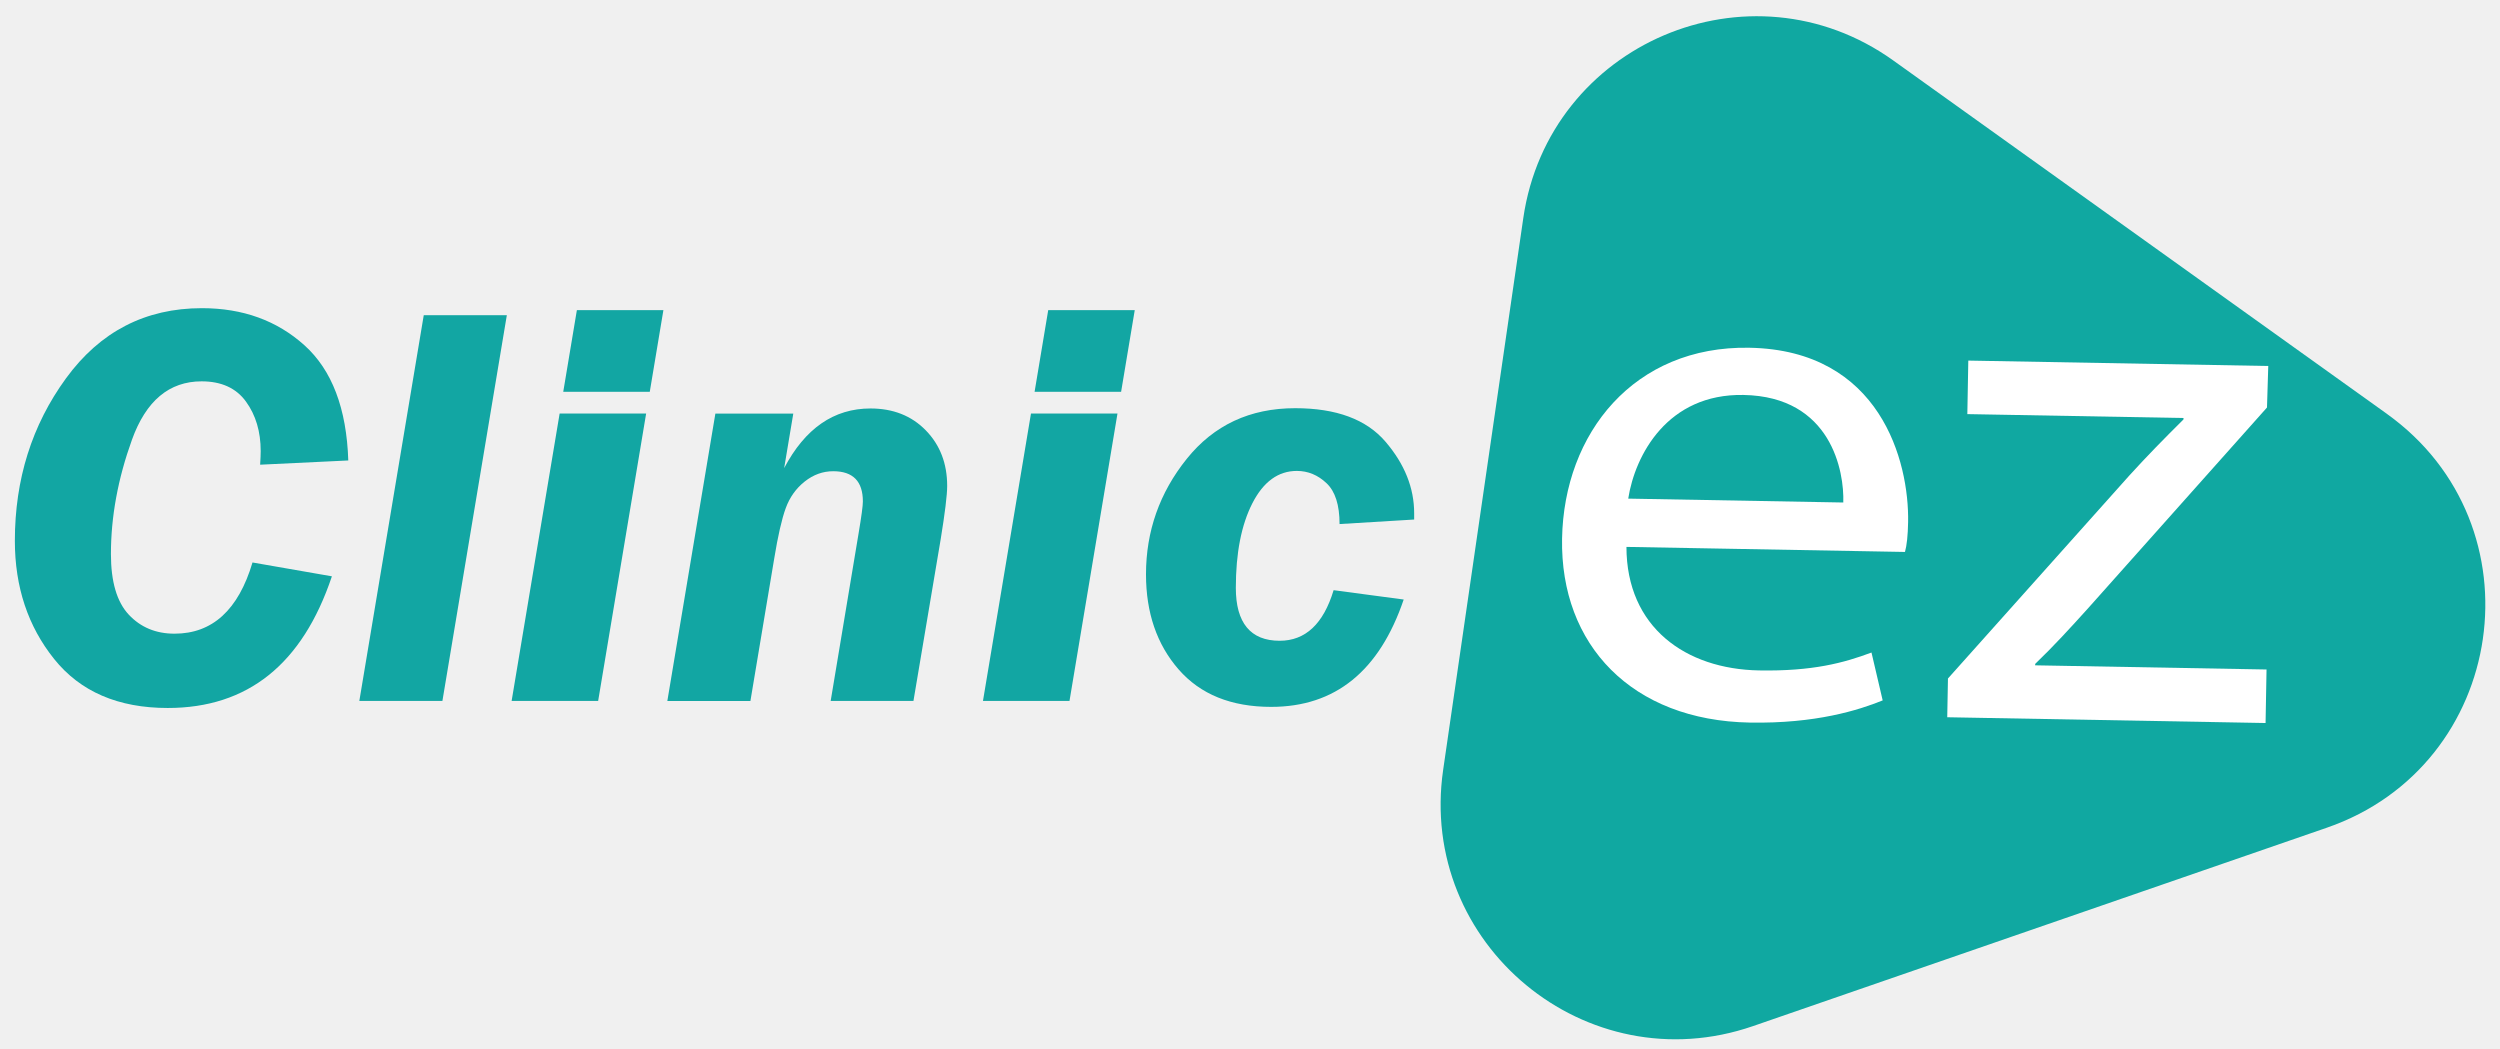
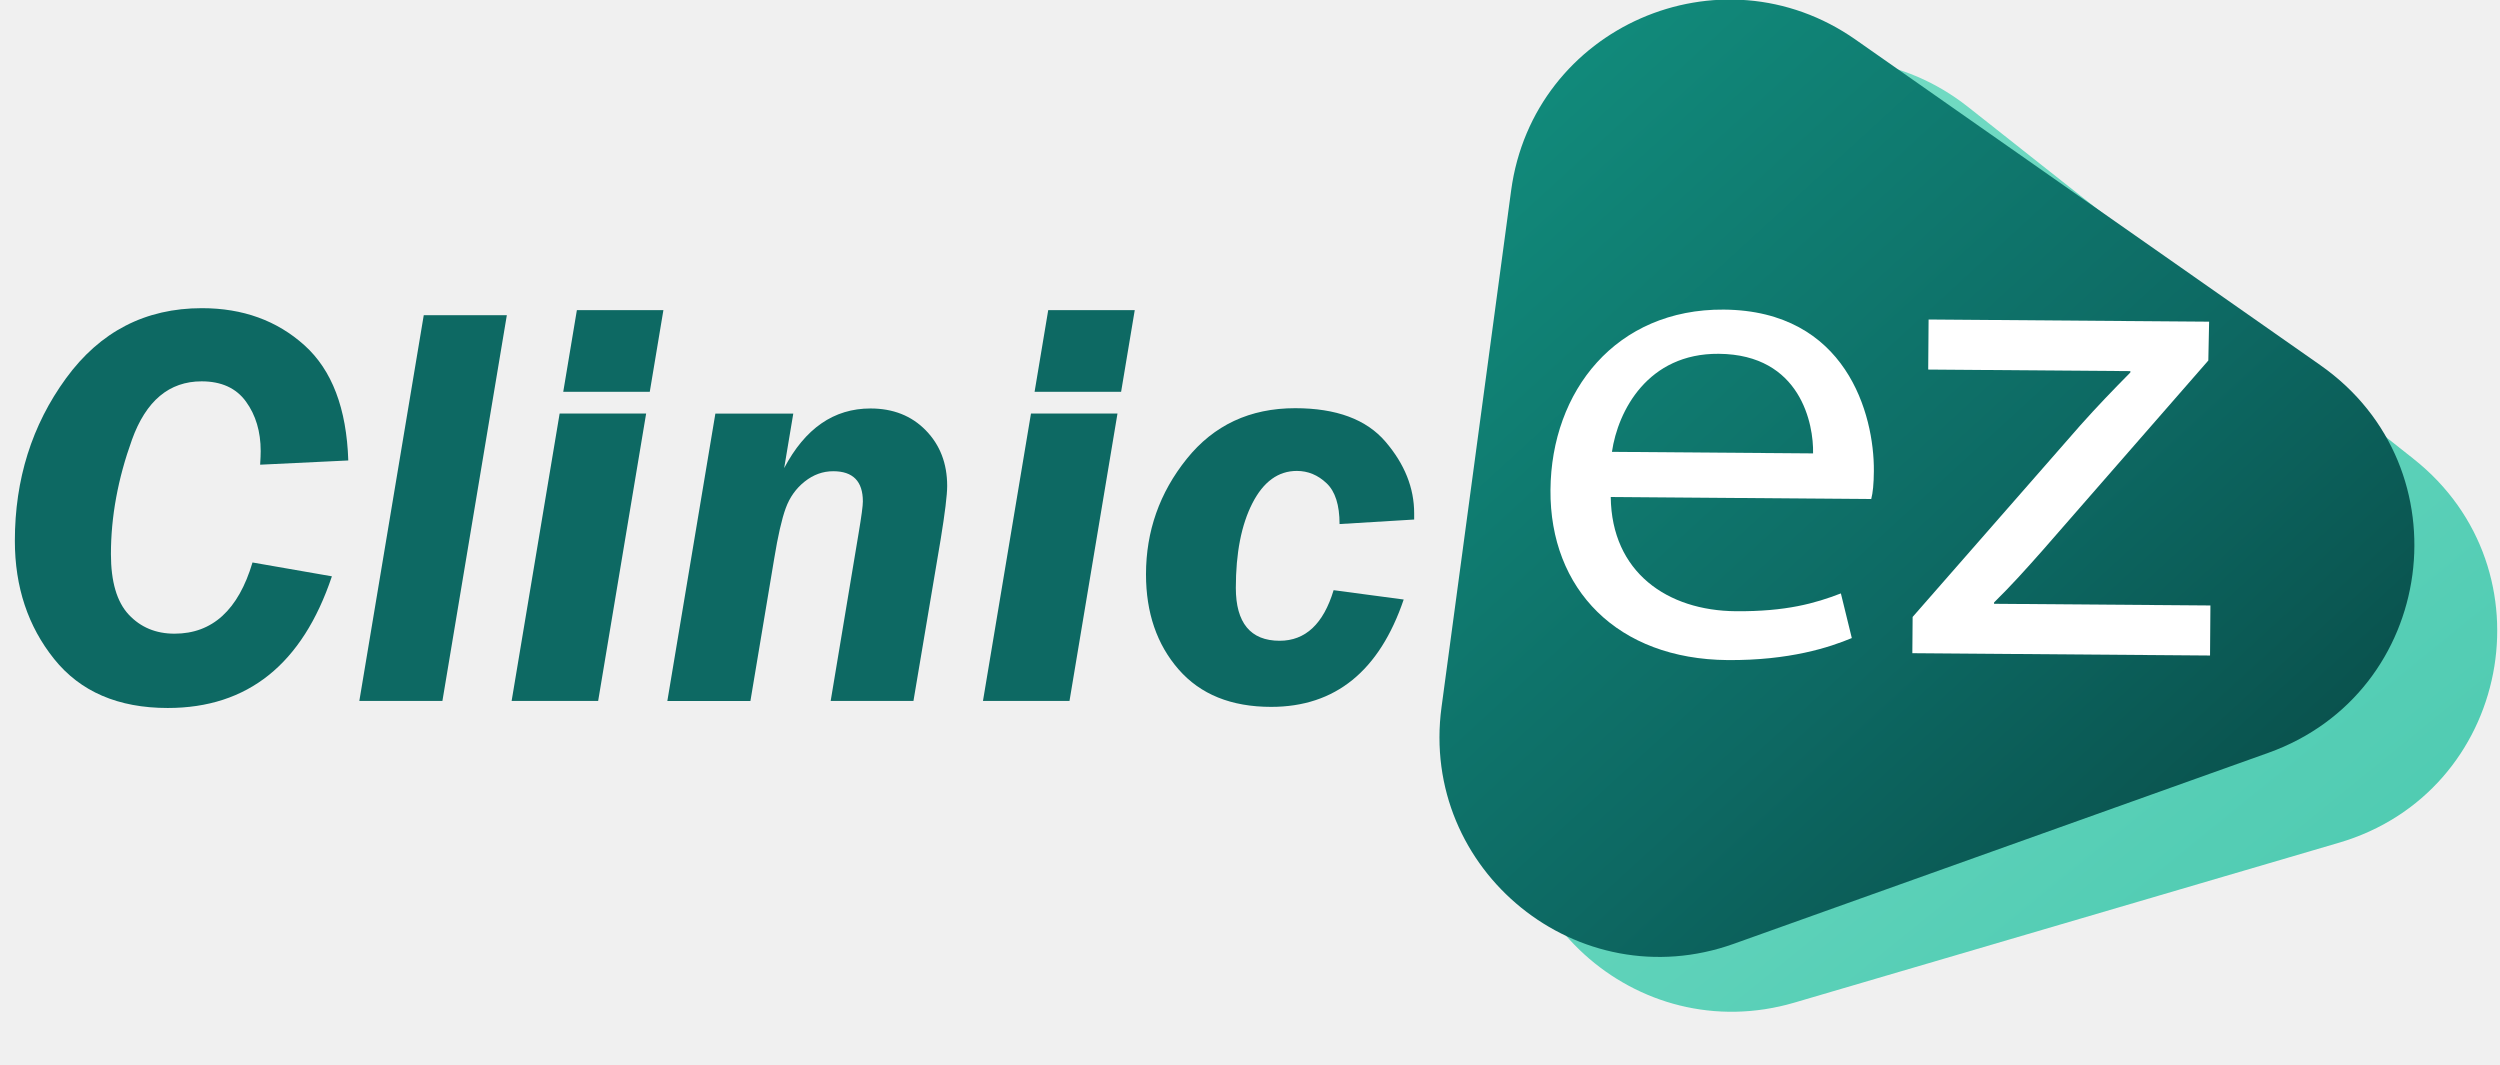
- <svg xmlns="http://www.w3.org/2000/svg" xmlns:xlink="http://www.w3.org/1999/xlink" id="Layer_1" data-name="Layer 1" viewBox="0 0 1080 452.94">
+ <svg xmlns="http://www.w3.org/2000/svg" id="ClinicEZ_Layered_Duo_Logo" viewBox="0 0 1080 460">
  <defs>
-     <style>
-       .cls-1 {
-         fill: #fff;
-       }
- 
-       .cls-2 {
-         fill: #10a8a1;
-       }
- 
-       .cls-3 {
-         fill: #12a6a3;
-       }
-     </style>
-     <symbol id="New_Symbol" data-name="New Symbol" viewBox="0 0 329.4 291.92">
-       <g>
-         <path class="cls-2" d="m297.42,102.89L154.27,10.61c-41.58-26.8-96.78-.05-101.5,49.2l-14.92,155.7c-4.72,49.25,44.4,86,90.31,67.58l158.07-63.42c49.74-19.96,56.23-87.73,11.19-116.77Z" />
-         <g>
-           <path class="cls-1" d="m86.16,150.56c1.13,22.55,18.28,33.42,38.83,32.79,15.06-.46,23.7-3.29,31.27-6.55l3.79,13.26c-6.55,3.04-18.41,7.46-36.95,8.03-33.02,1.01-54.18-19.14-55.09-48.98-.91-29.63,17.56-55.05,49.88-56.04,36.72-1.12,46.33,29.64,46.85,46.68.12,3.79-.05,6.55-.47,8.41l-78.11,2.39Zm60.15-15.41c-.12-8.61-4.74-29.53-29.44-28.77-21.27.65-29.55,18.26-30.87,30.62l60.31-1.85Z" />
-           <path class="cls-1" d="m178.04,183.03l48.05-59.35c4.9-5.93,9.08-10.62,14.4-16.44v-.41s-60.63,1.86-60.63,1.86l-.46-15.01,84.12-2.58.21,11.65-47.45,58.77c-4.64,5.66-8.95,10.89-13.99,16.22v.41s64.89-1.99,64.89-1.99l.46,15.01-89.27,2.73-.33-10.88Z" />
-         </g>
+     <linearGradient id="prismFrontGrad" x1="0%" y1="0%" x2="100%" y2="100%">
+       <stop offset="0%" stop-color="#12907F" />
+       <stop offset="55%" stop-color="#0D6963" />
+       <stop offset="100%" stop-color="#084541" />
+     </linearGradient>
+     <linearGradient id="prismBackGrad" x1="0%" y1="0%" x2="100%" y2="100%">
+       <stop offset="0%" stop-color="#6EDCC3" />
+       <stop offset="100%" stop-color="#34C3A6" />
+     </linearGradient>
+   </defs>
+   <g fill="#0D6963">
+     <path d="m150.47,198.92l-38.09,1.83c.16-2.53.24-4.49.24-5.88,0-8.41-2.12-15.54-6.35-21.37-4.23-5.84-10.62-8.76-19.17-8.76-14,0-24.03,8.4-30.09,25.21-6.06,16.81-9.09,33.26-9.09,49.38,0,11.96,2.56,20.69,7.69,26.18s11.72,8.24,19.78,8.24c16.36,0,27.59-10.25,33.69-30.76l34.3,5.98c-12.7,37.92-36.34,56.88-70.92,56.88-21.4,0-37.76-7.05-49.07-21.16-11.31-14.11-16.97-31.13-16.97-51.05,0-26.59,7.36-49.99,22.09-70.2,14.73-20.21,34.3-30.31,58.72-30.31,17.66,0,32.43,5.35,44.31,16.05,11.88,10.7,18.19,27.28,18.92,49.74Z" />
+     <path d="m218.95,136.18l-27.83,166.63h-35.89l27.83-166.63h35.89Z" />
+     <path d="m279.13,178.66l-20.73,124.15h-37.38l20.74-124.15h37.37Zm7.46-44.68l-5.89,35.28h-37.38l5.89-35.28h37.38Z" />
+     <path d="m342.7,178.66l-3.94,23.56c9.05-17.17,21.48-25.76,37.29-25.76,9.78,0,17.75,3.15,23.9,9.46,6.15,6.31,9.23,14.3,9.23,23.99,0,3.91-.94,11.6-2.81,23.08l-11.76,69.82h-35.76l12.08-72.51c1.22-7.24,1.83-11.8,1.83-13.67,0-8.71-4.27-13.06-12.81-13.06-4.48,0-8.58,1.49-12.33,4.46-3.74,2.97-6.47,6.8-8.18,11.48s-3.38,11.98-5,21.91l-10.26,61.4h-35.89l20.75-124.15h33.66Z" />
+     <path d="m482.75,178.66l-20.73,124.15h-37.38l20.74-124.15h37.37Zm7.46-44.68l-5.89,35.28h-37.38l5.89-35.28h37.38Z" />
+     <path d="m606.4,258.98c-10.5,30.93-29.58,46.39-57.25,46.39-17.25,0-30.58-5.39-39.98-16.17-9.4-10.78-14.1-24.48-14.1-41.08,0-18.63,5.86-35.26,17.58-49.87,11.72-14.61,27.34-21.91,46.88-21.91,17.74,0,30.74,4.82,39,14.47,8.26,9.64,12.39,19.96,12.39,30.94v2.69l-32.23,1.95c0-8.22-1.87-14.1-5.62-17.64-3.74-3.54-8.02-5.31-12.82-5.31-8.06,0-14.46,4.66-19.23,13.98-4.76,9.32-7.14,21.51-7.14,36.56s6.31,22.83,18.92,22.83c11.15,0,18.92-7.28,23.32-21.85l30.27,4.03Z" />
+   </g>
+   <g transform="translate(572, 2) scale(1.44)">
+     <g transform="translate(26, 20) rotate(5.5 160 145)">
+       <path fill="url(#prismBackGrad)" opacity="0.9" d="m297.42,102.89L154.27,10.61c-41.58-26.8-96.78-.05-101.5,49.2l-14.92,155.7c-4.72,49.25,44.4,86,90.31,67.58l158.07-63.42c49.74-19.96,56.23-87.73,11.19-116.77Z" />
+     </g>
+     <g transform="rotate(2.2 160 145)">
+       <path fill="url(#prismFrontGrad)" d="m297.42,102.89L154.27,10.61c-41.58-26.8-96.78-.05-101.5,49.2l-14.92,155.7c-4.72,49.25,44.4,86,90.31,67.58l158.07-63.42c49.74-19.96,56.23-87.73,11.19-116.77Z" />
+       <g fill="#FFFFFF">
+         <path d="m86.16,150.56c1.13,22.55,18.28,33.42,38.83,32.79,15.06-.46,23.7-3.29,31.27-6.55l3.79,13.26c-6.55,3.04-18.41,7.46-36.95,8.03-33.02,1.01-54.18-19.14-55.09-48.98-.91-29.63,17.56-55.05,49.88-56.04,36.72-1.12,46.33,29.64,46.85,46.68.12,3.79-.05,6.55-.47,8.41l-78.11,2.39Zm60.15-15.41c-.12-8.61-4.74-29.53-29.44-28.77-21.27.65-29.55,18.26-30.87,30.62l60.31-1.85Z" />
+         <path d="m178.04,183.03l48.05-59.35c4.9-5.93,9.08-10.62,14.4-16.44v-.41s-60.63,1.86-60.63,1.86l-.46-15.01,84.12-2.58.21,11.65-47.45,58.77c-4.64,5.66-8.95,10.89-13.99,16.22v.41s64.89-1.99,64.89-1.99l.46,15.01-89.27,2.73-.33-10.88Z" />
      </g>
-     </symbol>
-   </defs>
-   <g>
-     <path class="cls-3" d="m150.47,198.92l-38.09,1.83c.16-2.53.24-4.49.24-5.88,0-8.41-2.12-15.54-6.35-21.37-4.23-5.84-10.62-8.76-19.17-8.76-14,0-24.03,8.4-30.09,25.21-6.06,16.81-9.09,33.26-9.09,49.38,0,11.96,2.56,20.69,7.69,26.18s11.72,8.24,19.78,8.24c16.36,0,27.59-10.25,33.69-30.76l34.3,5.98c-12.7,37.92-36.34,56.88-70.92,56.88-21.4,0-37.76-7.05-49.07-21.16-11.31-14.11-16.97-31.13-16.97-51.05,0-26.59,7.36-49.99,22.09-70.2,14.73-20.21,34.3-30.31,58.72-30.31,17.66,0,32.43,5.35,44.31,16.05,11.88,10.7,18.19,27.28,18.92,49.74Z" />
-     <path class="cls-3" d="m218.95,136.18l-27.83,166.63h-35.89l27.83-166.63h35.89Z" />
-     <path class="cls-3" d="m279.13,178.66l-20.73,124.15h-37.38l20.74-124.15h37.37Zm7.46-44.68l-5.89,35.28h-37.38l5.89-35.28h37.38Z" />
-     <path class="cls-3" d="m342.7,178.66l-3.94,23.56c9.05-17.17,21.48-25.76,37.29-25.76,9.78,0,17.75,3.15,23.9,9.46,6.15,6.31,9.23,14.3,9.23,23.99,0,3.91-.94,11.6-2.81,23.08l-11.76,69.82h-35.76l12.08-72.51c1.22-7.24,1.83-11.8,1.83-13.67,0-8.71-4.27-13.06-12.81-13.06-4.48,0-8.58,1.49-12.33,4.46-3.74,2.97-6.47,6.8-8.18,11.48s-3.38,11.98-5,21.91l-10.26,61.4h-35.89l20.75-124.15h33.66Z" />
-     <path class="cls-3" d="m482.75,178.66l-20.73,124.15h-37.38l20.74-124.15h37.37Zm7.46-44.68l-5.89,35.28h-37.38l5.89-35.28h37.38Z" />
-     <path class="cls-3" d="m606.4,258.98c-10.5,30.93-29.58,46.39-57.25,46.39-17.25,0-30.58-5.39-39.98-16.17-9.4-10.78-14.1-24.48-14.1-41.08,0-18.63,5.86-35.26,17.58-49.87,11.72-14.61,27.34-21.91,46.88-21.91,17.74,0,30.74,4.82,39,14.47,8.26,9.64,12.39,19.96,12.39,30.94v2.69l-32.23,1.95c0-8.22-1.87-14.1-5.62-17.64-3.74-3.54-8.02-5.31-12.82-5.31-8.06,0-14.46,4.66-19.23,13.98-4.76,9.32-7.14,21.51-7.14,36.56s6.31,22.83,18.92,22.83c11.15,0,18.92-7.28,23.32-21.85l30.27,4.03Z" />
+     </g>
  </g>
-   <use width="329.4" height="291.92" transform="translate(581.38 -1.77) rotate(2.79) scale(1.54)" xlink:href="#New_Symbol" />
</svg>
